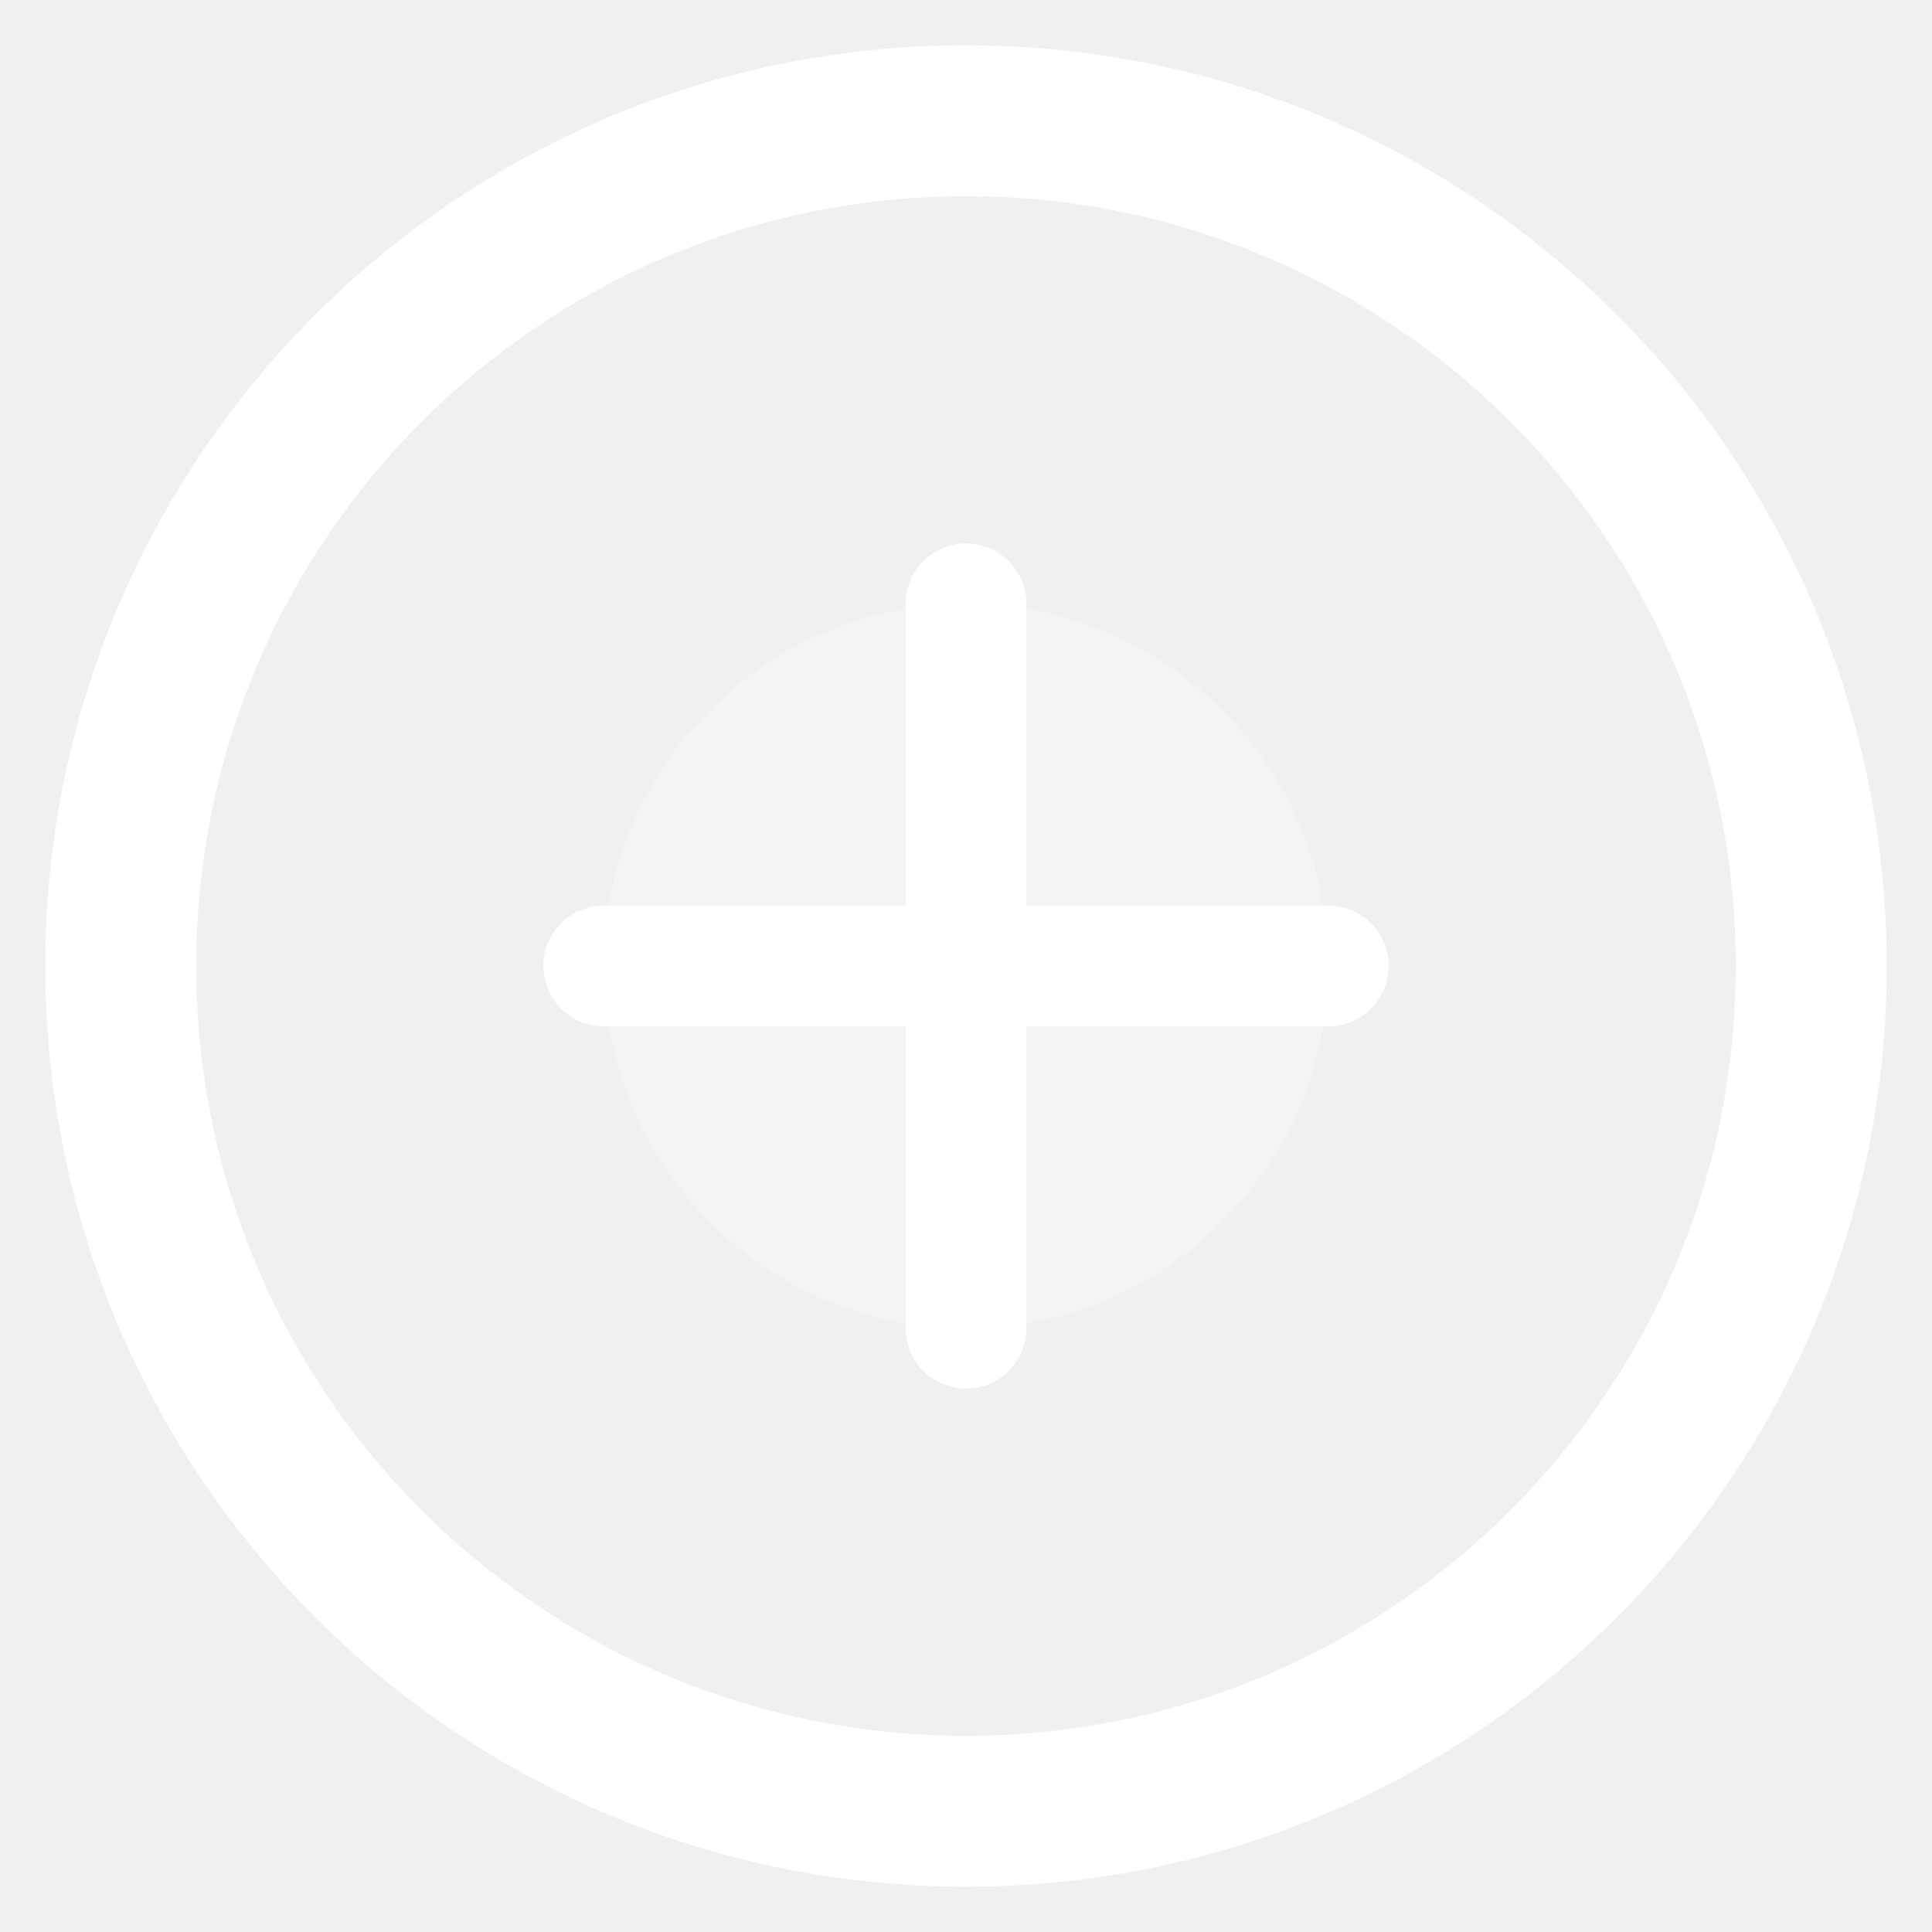
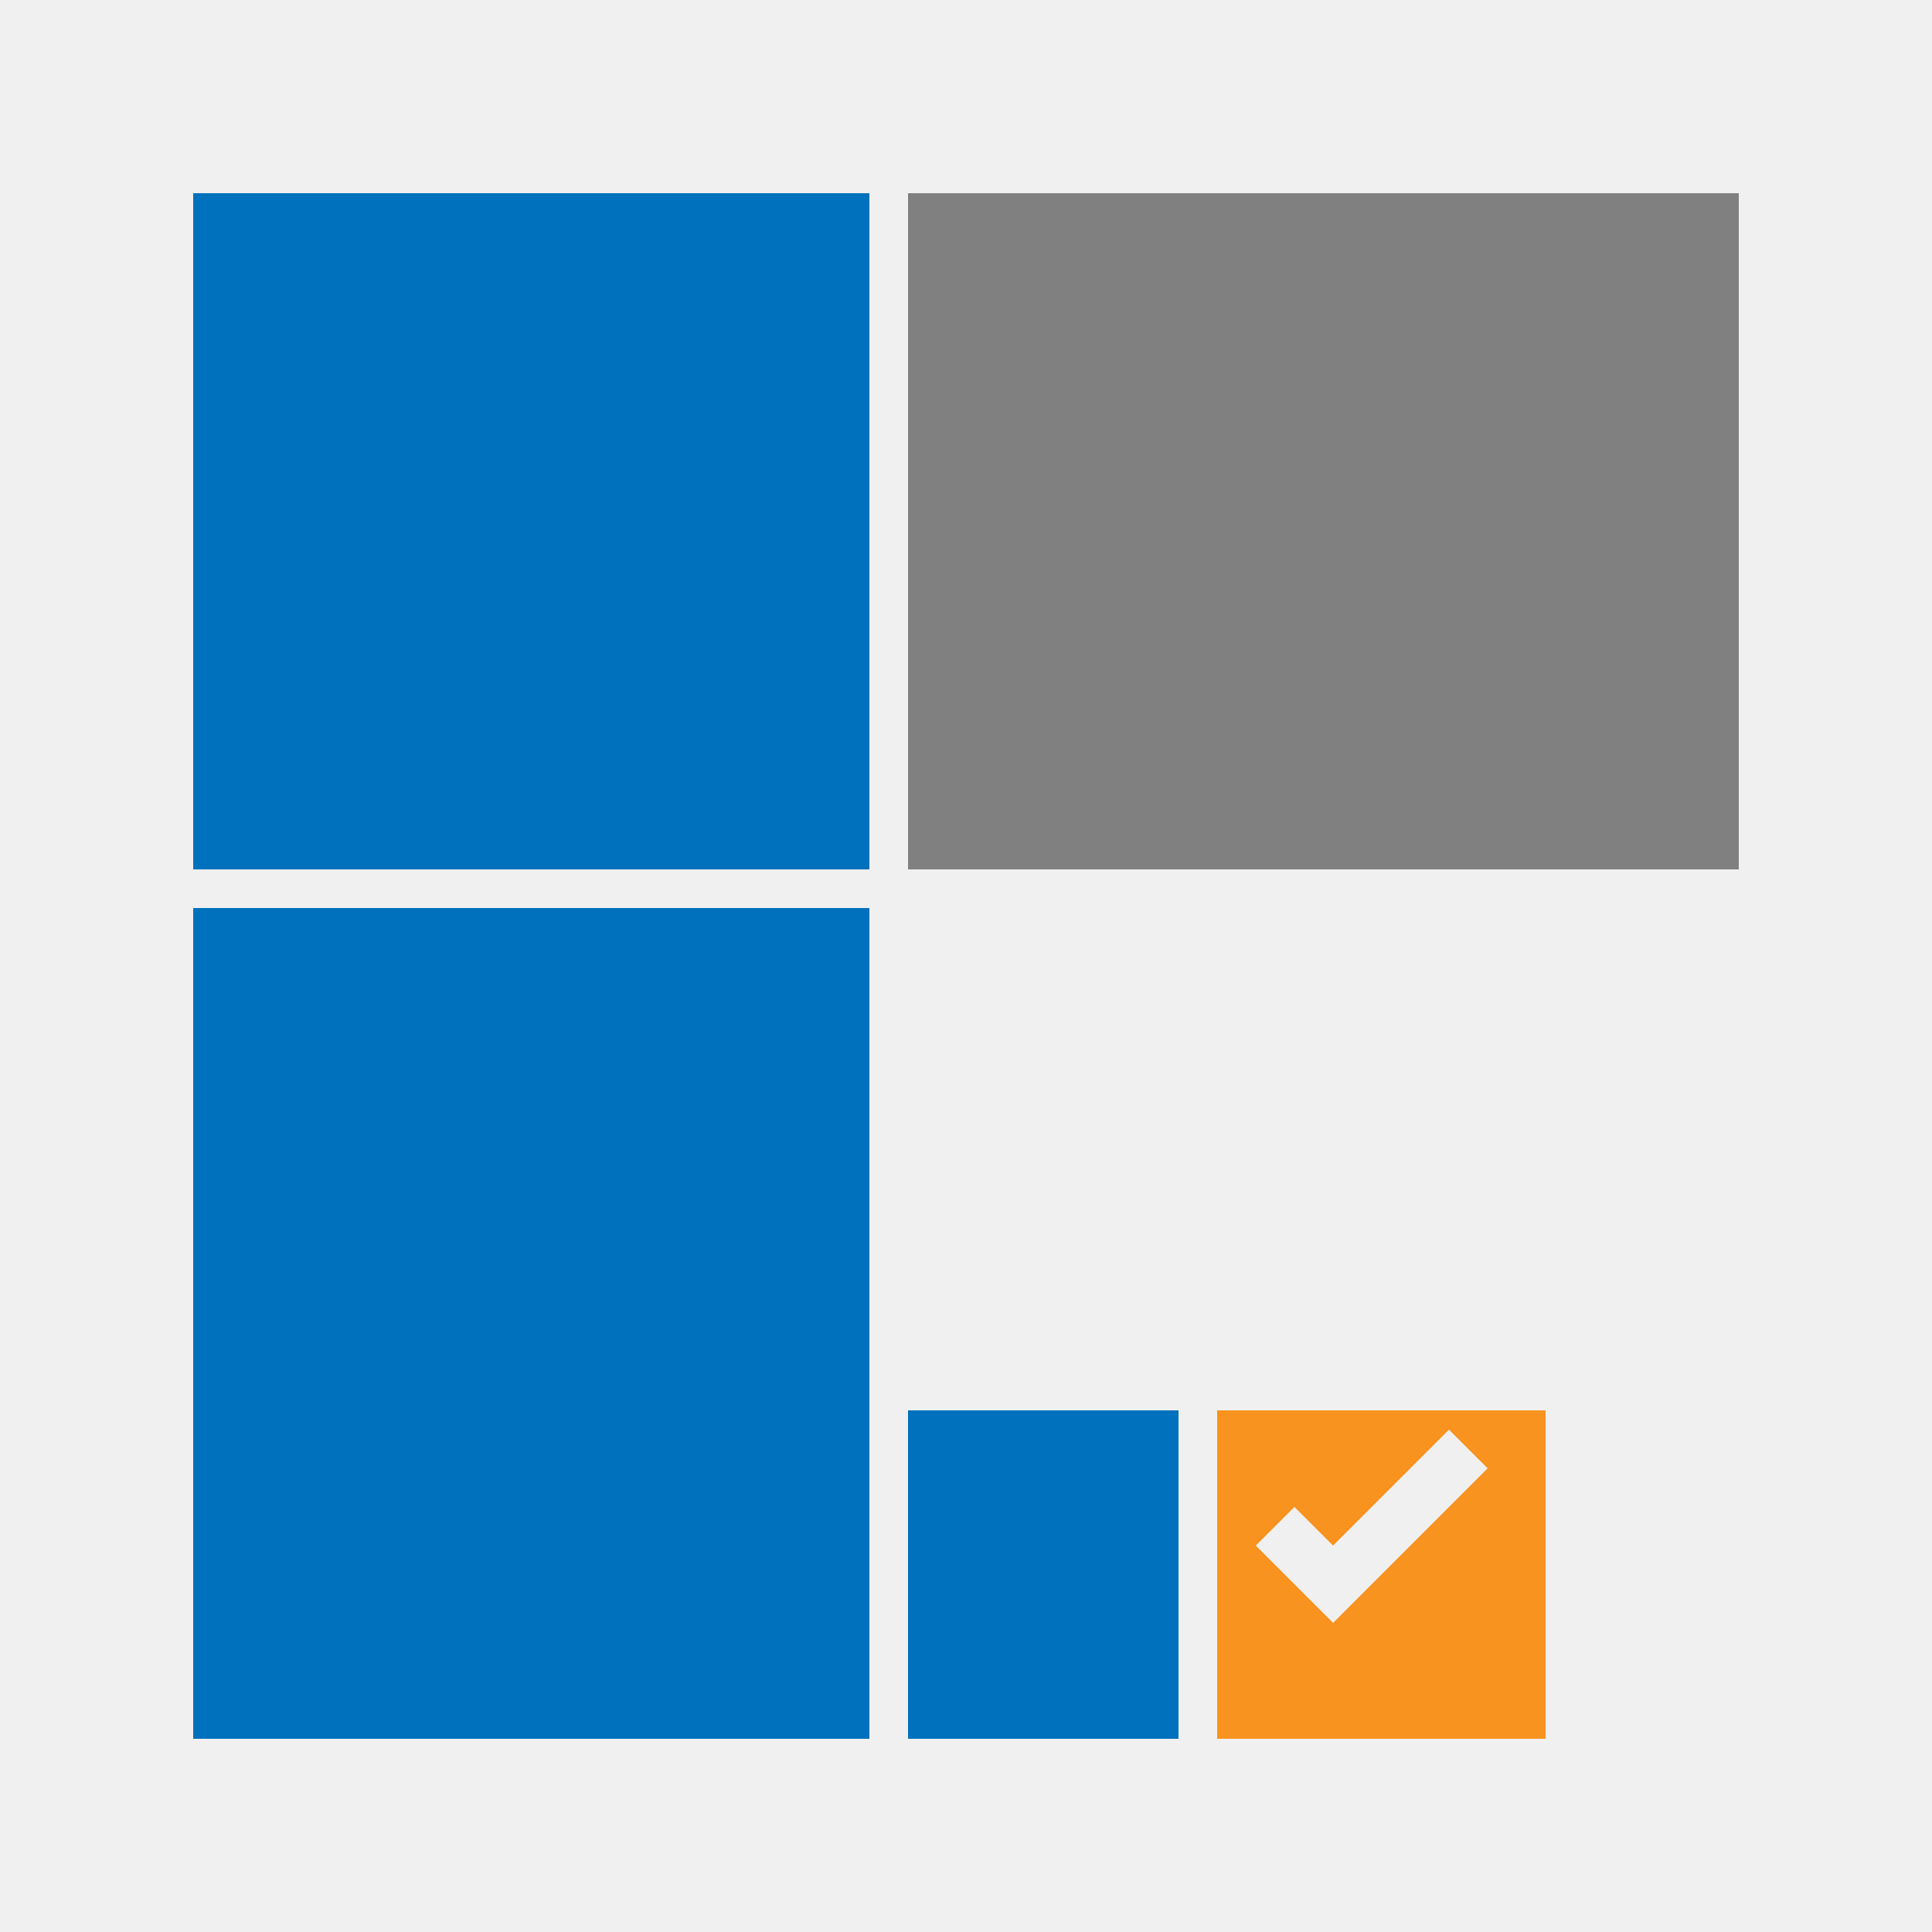
- <svg xmlns="http://www.w3.org/2000/svg" width="32" height="32" viewBox="0 0 32 32" fill="none">
-   <circle cx="16" cy="16" r="14" stroke="white" stroke-width="2.5" fill="none" />
-   <circle cx="16" cy="16" r="6" fill="white" opacity="0.3" />
-   <path d="M16 10V22M10 16H22" stroke="white" stroke-width="2" stroke-linecap="round" />
+ <svg xmlns="http://www.w3.org/2000/svg" viewBox="0 0 100 100">
+   <rect fill="#0071bc" x="10" y="10" width="35" height="35" />
+   <rect fill="#0071bc" x="10" y="47" width="35" height="43" />
+   <rect fill="#0071bc" x="47" y="73" width="14" height="17" />
+   <path fill="#f7931e" d="M63,73v17h17V73H63z M69,84l-4-4l2-2l2,2l6-6l2,2L69,84z" />
+   <rect fill="gray" x="47" y="10" width="43" height="35" />
</svg>
